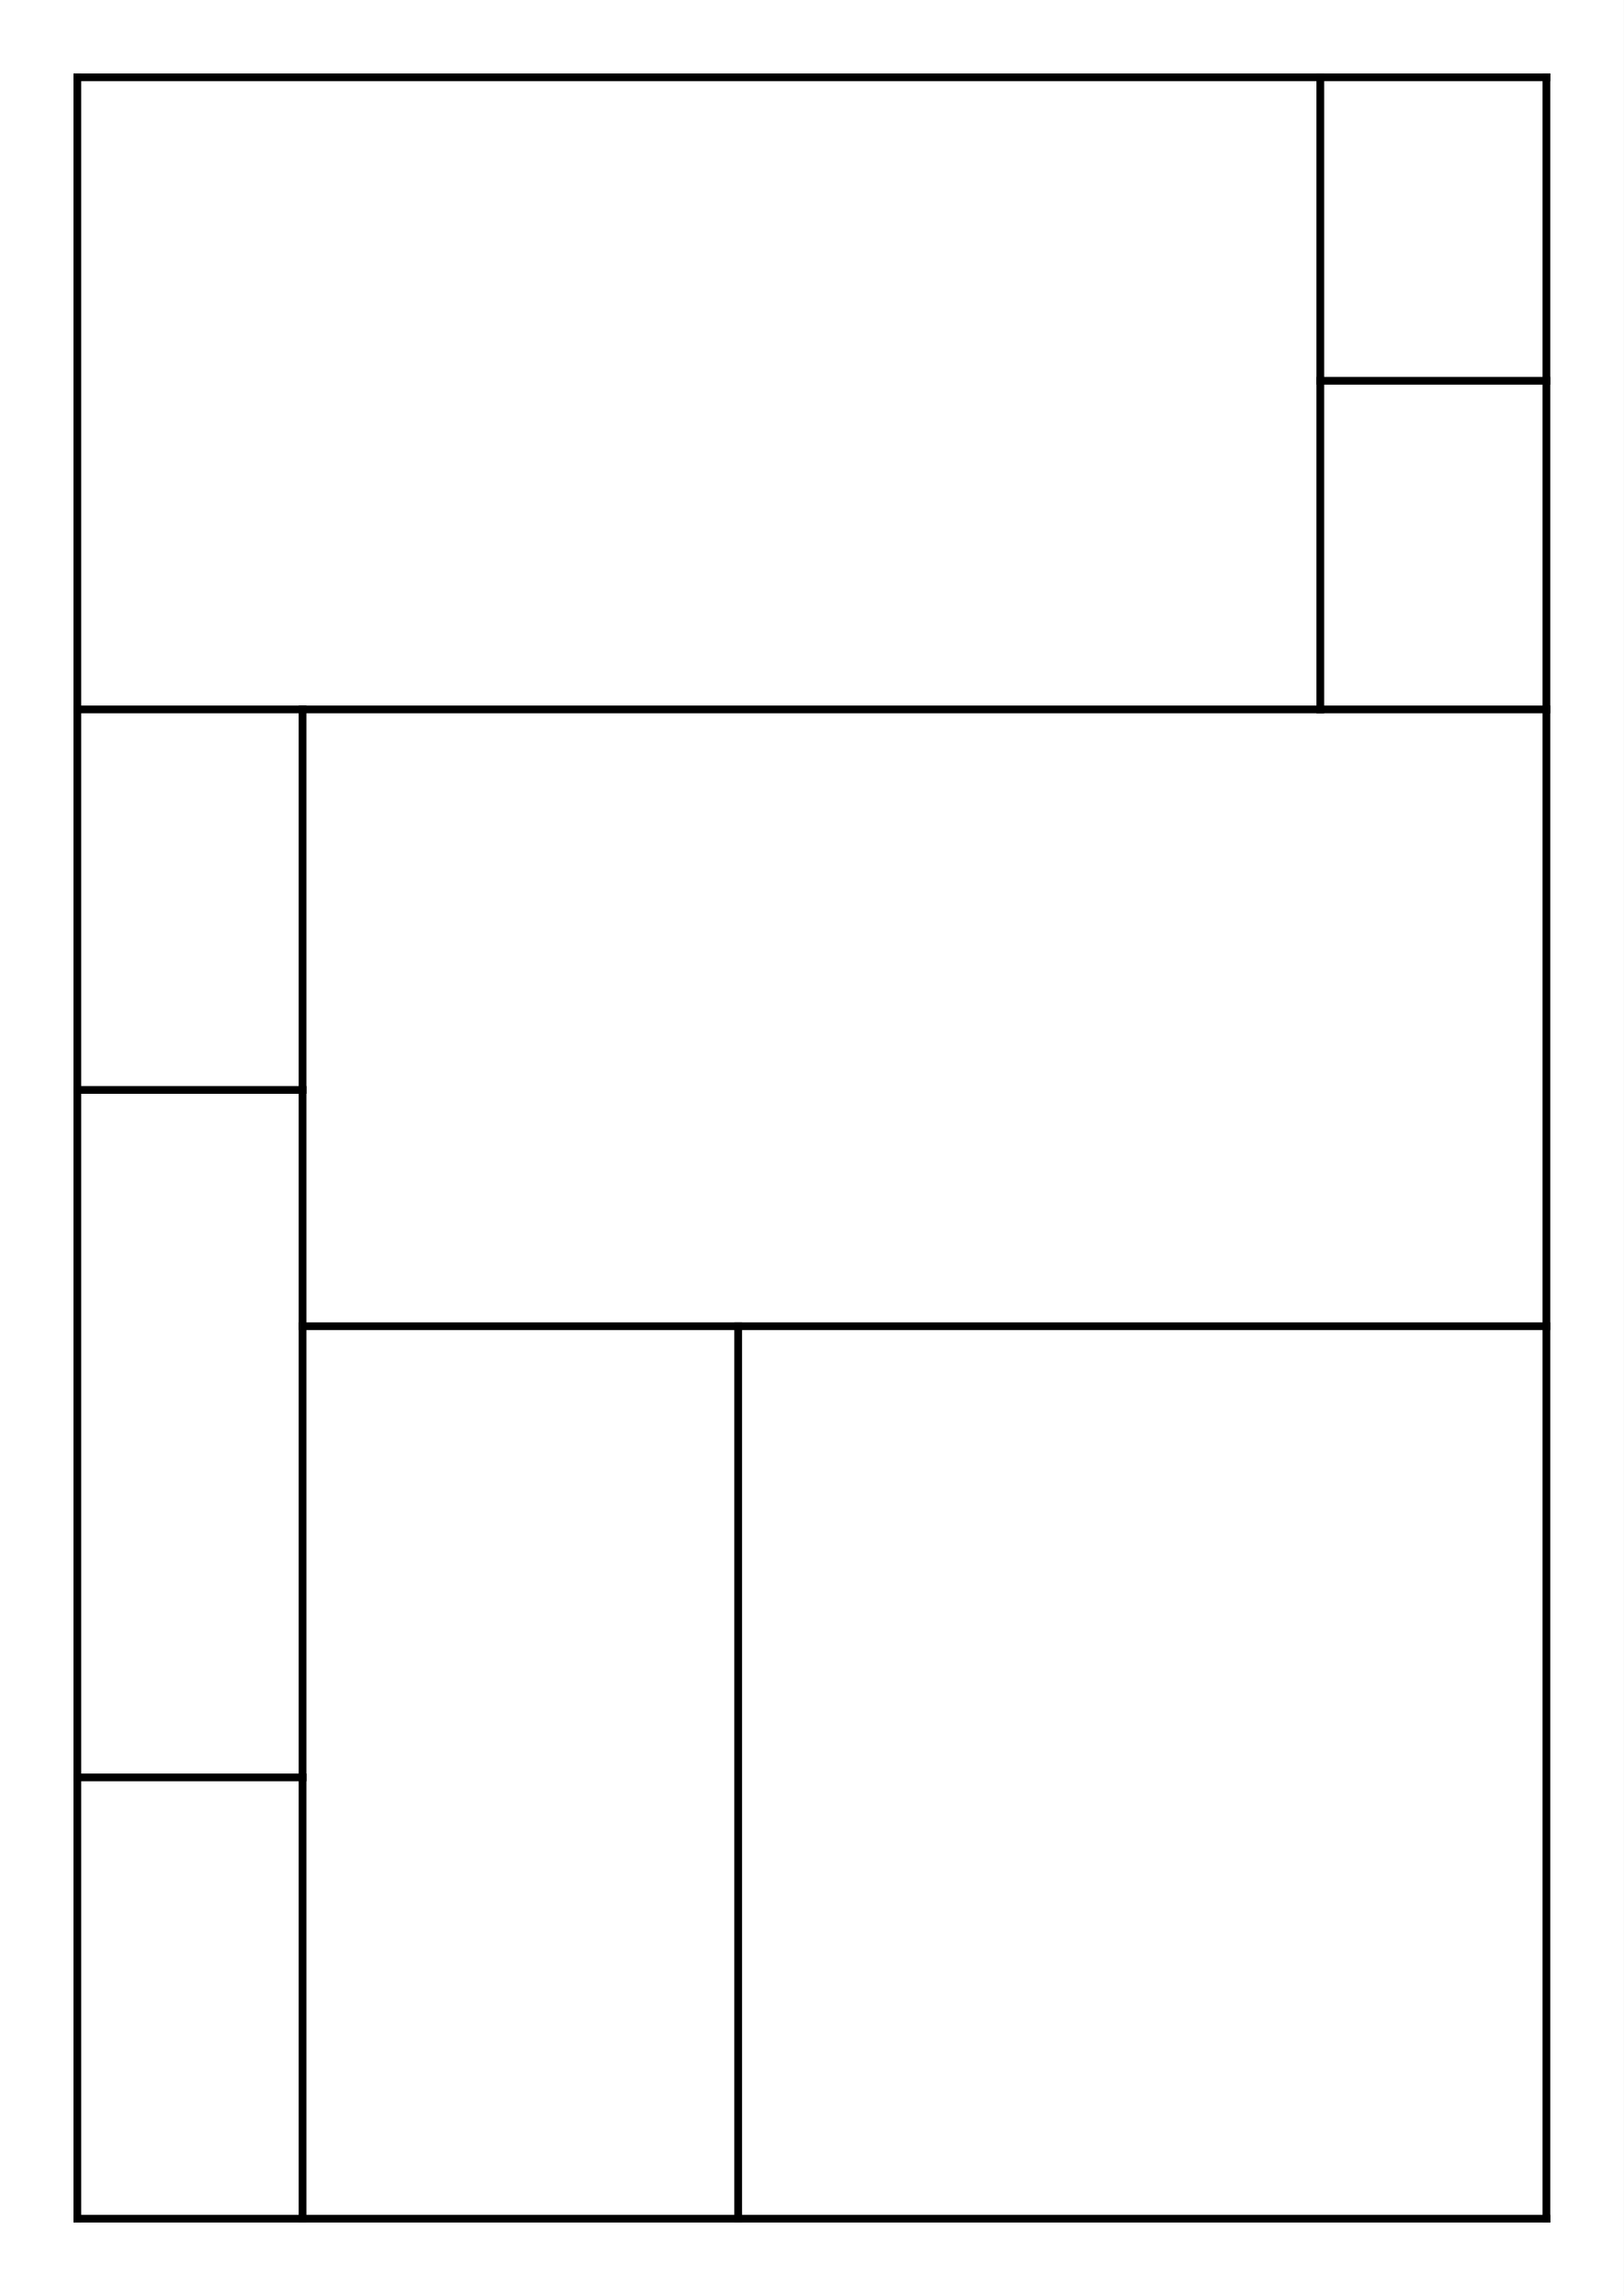
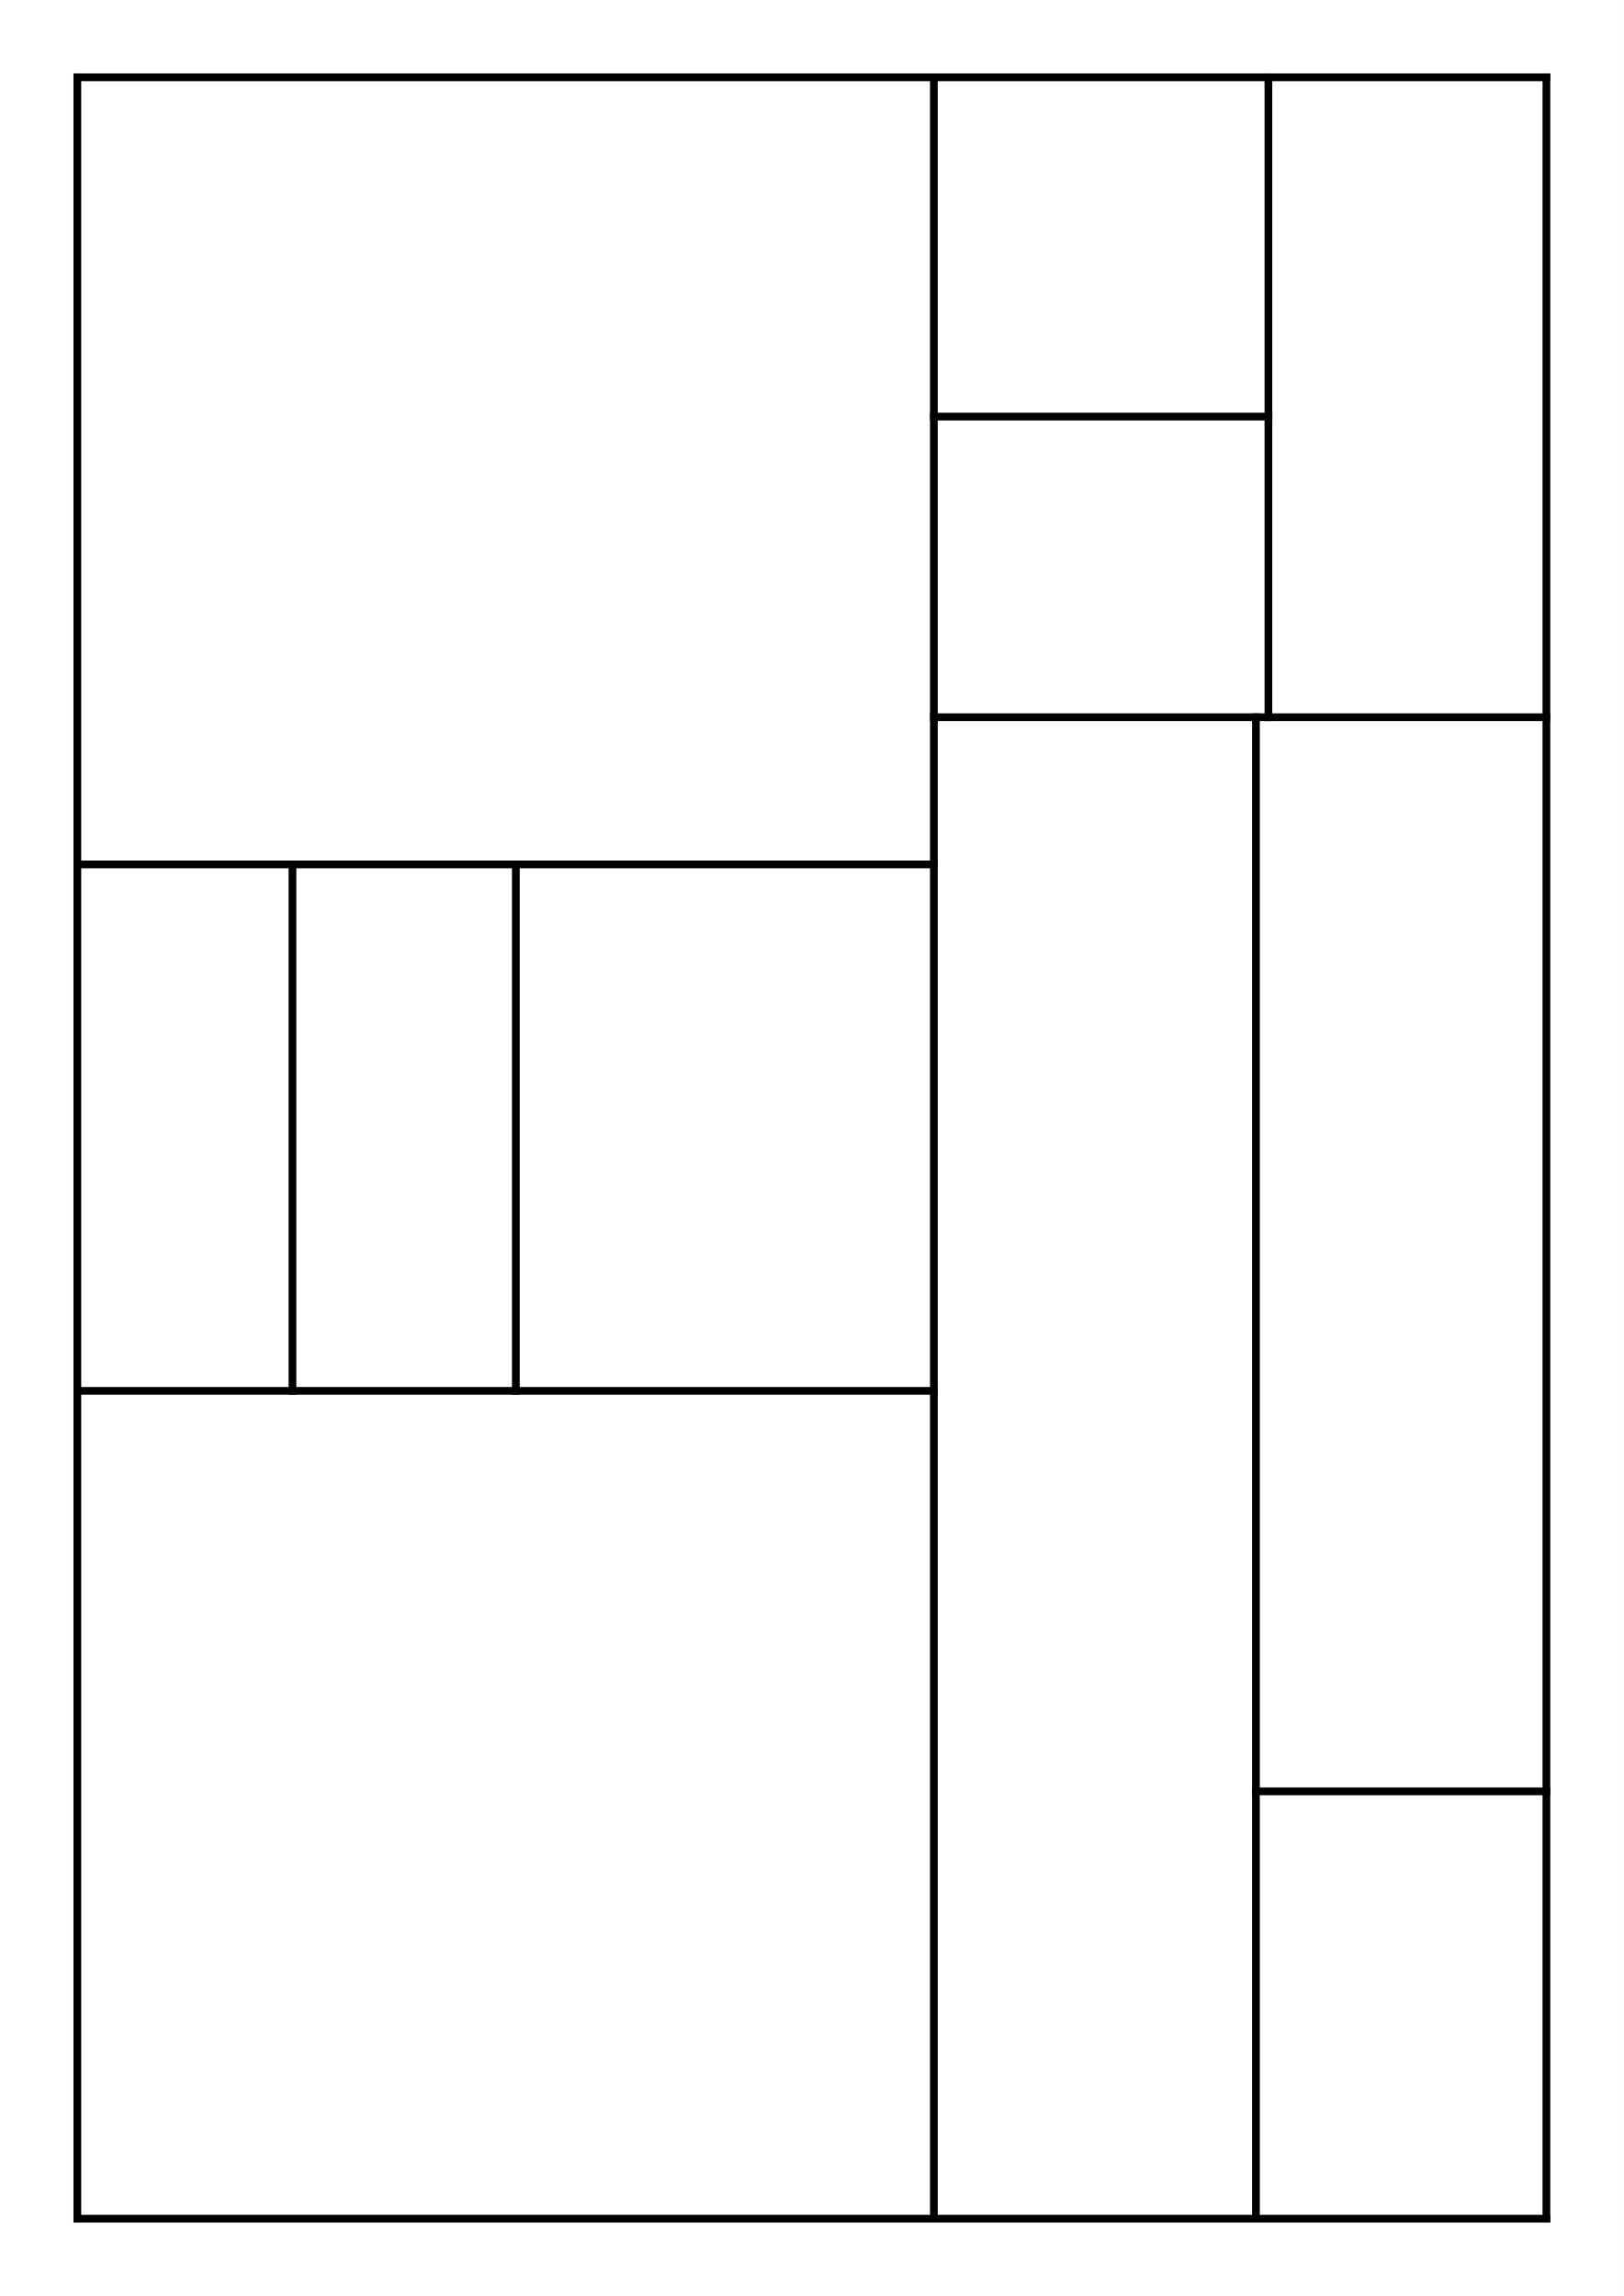
<svg xmlns="http://www.w3.org/2000/svg" width="8.268in" height="11.693in" viewBox="0 0 210.0 297.0">
  <rect x="0" y="0" width="210.0" height="297.0" fill="white" />
-   <line x1="170.757" y1="49.257" x2="200.0" y2="49.257" stroke="black" stroke-width="1.0" stroke-linecap="square" />
-   <line x1="170.757" y1="10.0" x2="170.757" y2="91.767" stroke="black" stroke-width="1.0" stroke-linecap="square" />
-   <line x1="10.0" y1="229.917" x2="39.127" y2="229.917" stroke="black" stroke-width="1.0" stroke-linecap="square" />
-   <line x1="10.0" y1="140.988" x2="39.127" y2="140.988" stroke="black" stroke-width="1.0" stroke-linecap="square" />
-   <line x1="95.467" y1="171.554" x2="95.467" y2="287.0" stroke="black" stroke-width="1.0" stroke-linecap="square" />
-   <line x1="39.127" y1="171.554" x2="200.0" y2="171.554" stroke="black" stroke-width="1.0" stroke-linecap="square" />
-   <line x1="39.127" y1="91.767" x2="39.127" y2="287.0" stroke="black" stroke-width="1.0" stroke-linecap="square" />
-   <line x1="10.0" y1="91.767" x2="200.0" y2="91.767" stroke="black" stroke-width="1.0" stroke-linecap="square" />
+   <line x1="37.822" y1="111.818" x2="37.822" y2="179.917" stroke="black" stroke-width="1.0" stroke-linecap="square" />
+   <line x1="66.713" y1="111.818" x2="66.713" y2="179.917" stroke="black" stroke-width="1.0" stroke-linecap="square" />
+   <line x1="10.0" y1="179.917" x2="120.779" y2="179.917" stroke="black" stroke-width="1.0" stroke-linecap="square" />
+   <line x1="10.0" y1="111.818" x2="120.779" y2="111.818" stroke="black" stroke-width="1.0" stroke-linecap="square" />
+   <line x1="120.779" y1="53.888" x2="164.045" y2="53.888" stroke="black" stroke-width="1.0" stroke-linecap="square" />
+   <line x1="164.045" y1="10.0" x2="164.045" y2="92.774" stroke="black" stroke-width="1.0" stroke-linecap="square" />
+   <line x1="162.435" y1="231.724" x2="200.0" y2="231.724" stroke="black" stroke-width="1.0" stroke-linecap="square" />
+   <line x1="162.435" y1="92.774" x2="162.435" y2="287.0" stroke="black" stroke-width="1.0" stroke-linecap="square" />
+   <line x1="120.779" y1="92.774" x2="200.0" y2="92.774" stroke="black" stroke-width="1.0" stroke-linecap="square" />
+   <line x1="120.779" y1="10.0" x2="120.779" y2="287.0" stroke="black" stroke-width="1.0" stroke-linecap="square" />
  <line x1="10.0" y1="10.0" x2="200.0" y2="10.0" stroke="black" stroke-width="1.0" stroke-linecap="square" />
  <line x1="10.0" y1="287.0" x2="200.0" y2="287.0" stroke="black" stroke-width="1.0" stroke-linecap="square" />
  <line x1="10.0" y1="10.0" x2="10.0" y2="287.0" stroke="black" stroke-width="1.0" stroke-linecap="square" />
  <line x1="200.0" y1="10.0" x2="200.0" y2="287.0" stroke="black" stroke-width="1.0" stroke-linecap="square" />
</svg>
